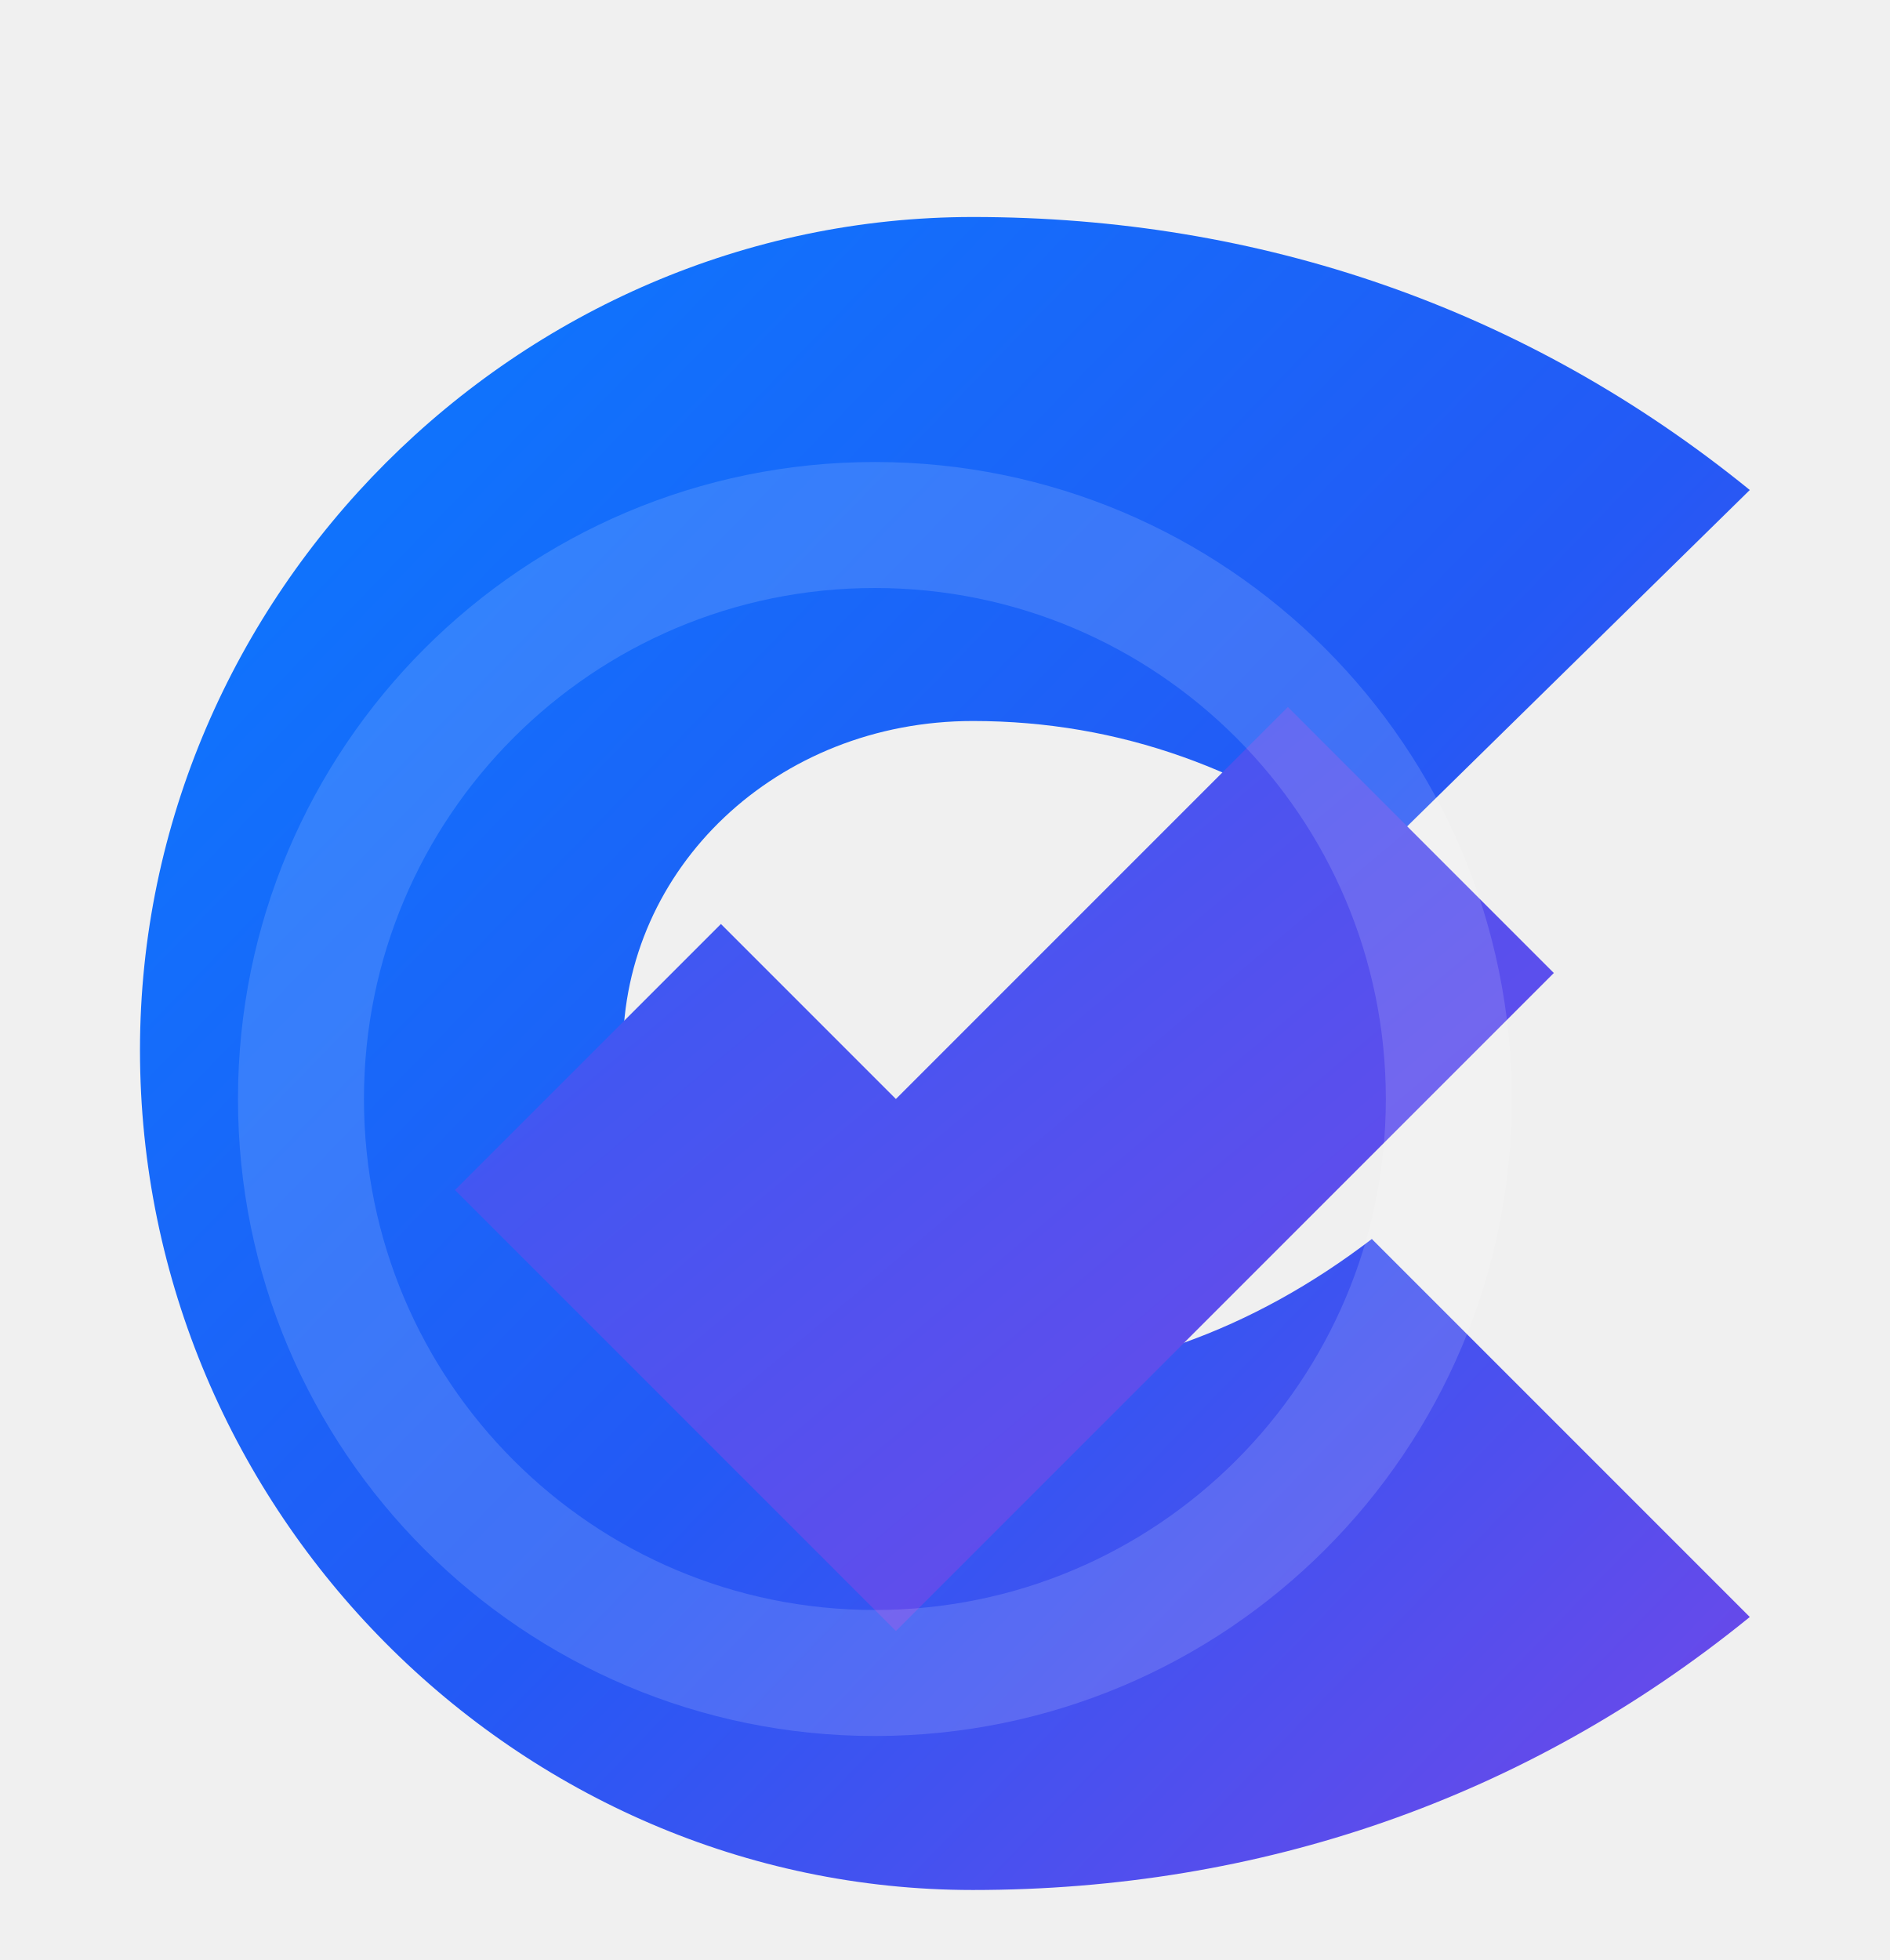
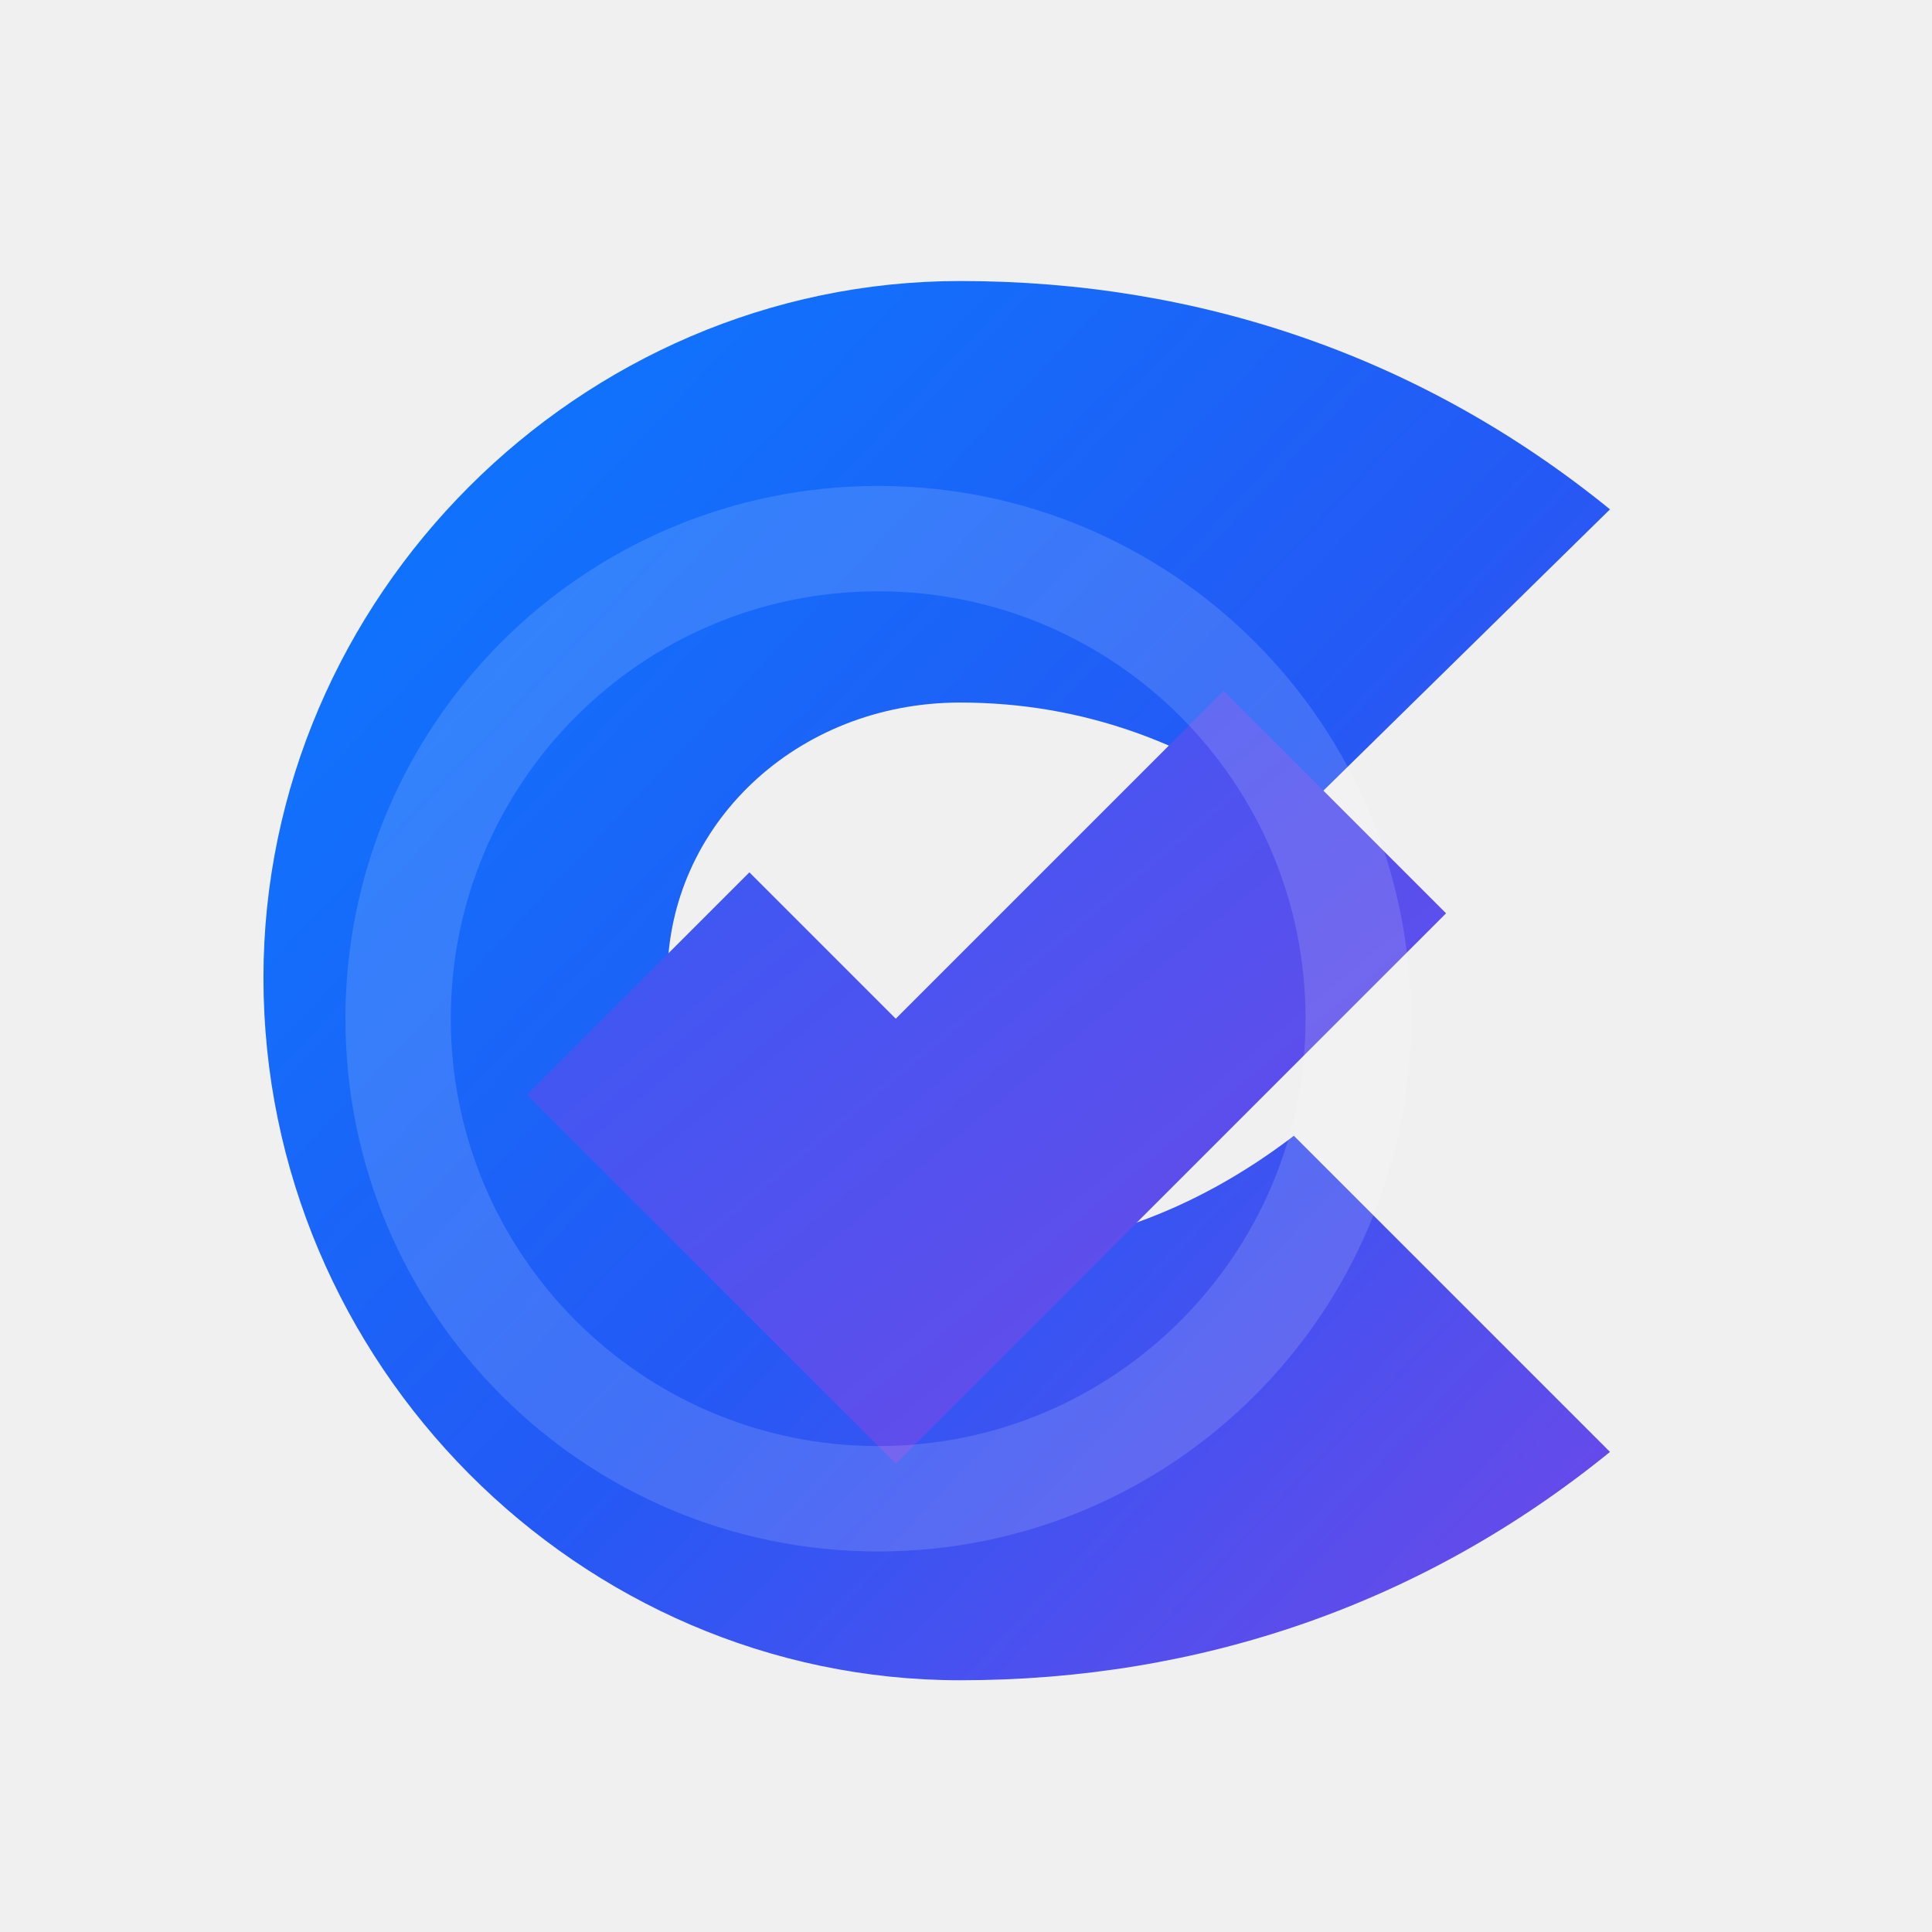
- <svg xmlns="http://www.w3.org/2000/svg" viewBox="0 0 270 280">
+ <svg xmlns="http://www.w3.org/2000/svg" viewBox="0 0 330 330">
  <defs>
    <linearGradient id="g" x1="0" y1="0" x2="1" y2="1">
      <stop offset="0" stop-color="#087CFF" />
      <stop offset=".55" stop-color="#2459F5" />
      <stop offset="1" stop-color="#7347E8" />
    </linearGradient>
    <linearGradient id="p" x1="0" y1="0" x2="1" y2="1">
      <stop offset="0" stop-color="#315CF5" />
      <stop offset="1" stop-color="#7347E8" />
    </linearGradient>
  </defs>
-   <path fill="url(#g)" d="M230 42c-32-26-70-39-111-39C54 3 0 57 0 122c0 66 54 120 119 120 41 0 79-13 111-39l-54-54c-17 13-36 20-57 20-28 0-50-21-50-47s22-47 50-47c21 0 40 7 57 20l54-53z" transform="translate(20 28)" />
-   <path fill="url(#p)" d="M164 73 108 129 83 104 45 142l63 63 94-94z" transform="translate(20 28)" />
-   <circle cx="125" cy="157" r="82" fill="none" stroke="#fff" stroke-opacity=".14" stroke-width="18" />
+   <g transform="translate(45 45)">
+     <path fill="url(#g)" d="M230 42c-32-26-70-39-111-39C54 3 0 57 0 122c0 66 54 120 119 120 41 0 79-13 111-39l-54-54c-17 13-36 20-57 20-28 0-50-21-50-47s22-47 50-47c21 0 40 7 57 20l54-53z" />
+     <path fill="url(#p)" d="M164 73 108 129 83 104 45 142l63 63 94-94z" />
+     <circle cx="105" cy="129" r="82" fill="none" stroke="#fff" stroke-opacity=".14" stroke-width="18" />
+   </g>
</svg>
